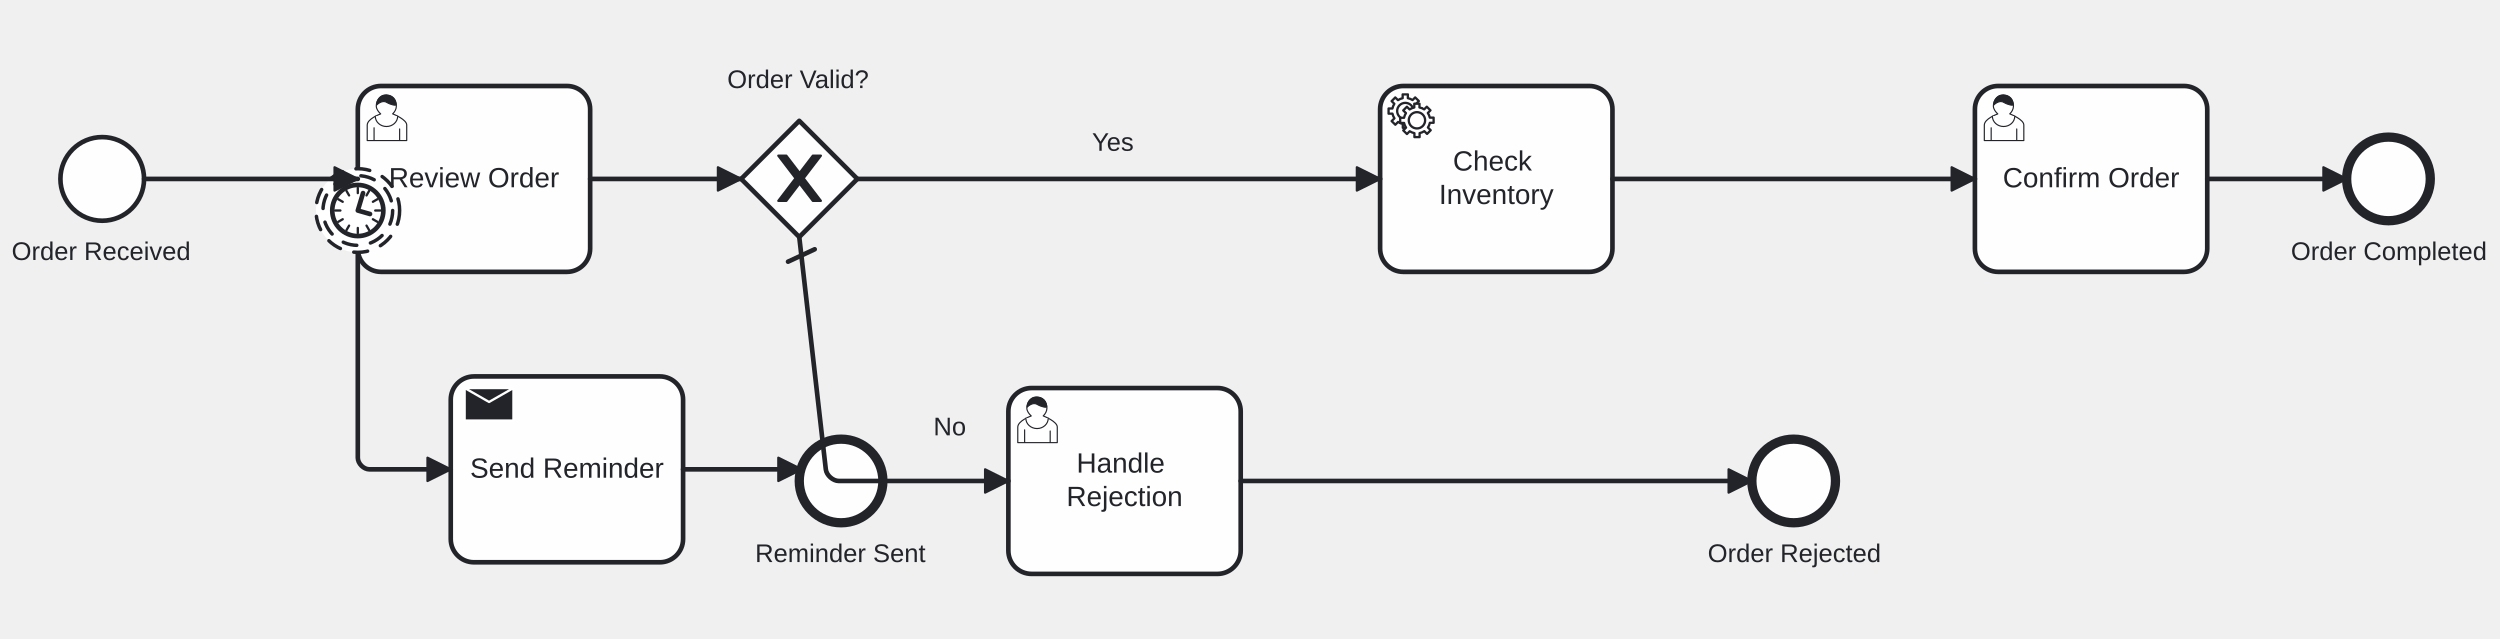
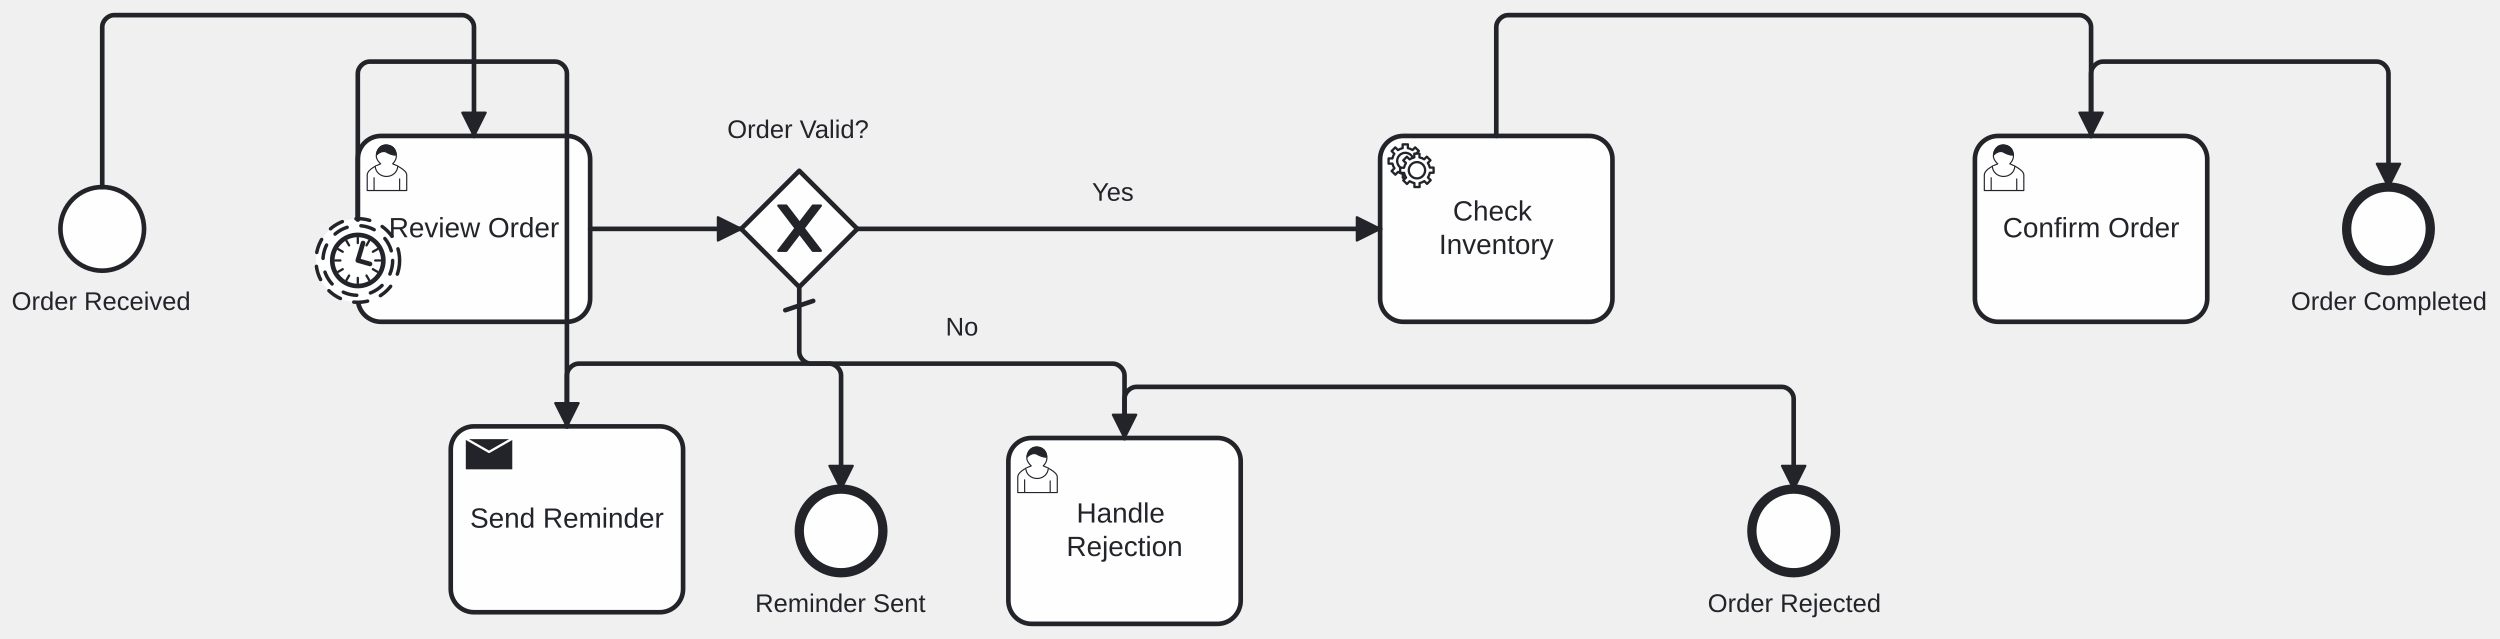
- <svg xmlns="http://www.w3.org/2000/svg" width="1252" height="320" viewBox="176 91 1076 229" version="1.1">
+ <svg xmlns="http://www.w3.org/2000/svg" width="1252" height="320" viewBox="176 48 1076 272" version="1.1">
  <g class="djs-group">
    <g class="djs-element djs-shape" data-element-id="StartEvent_OrderReceived" style="display: block;" transform="translate(202, 127)">
      <g class="djs-visual">
        <circle cx="18" cy="18" r="18" style="stroke-linecap: round; stroke-linejoin: round; stroke: hsl(225, 10%, 15%); stroke-width: 2px; fill: white; fill-opacity: 0.95;" />
      </g>
      <rect style="fill: none; stroke-opacity: 0; stroke: white; stroke-width: 15px;" class="djs-hit djs-hit-all" x="0" y="0" width="36" height="36" />
      <circle cx="18" cy="18" r="23" style="fill: none;" class="djs-outline" />
    </g>
  </g>
  <g class="djs-group">
    <g class="djs-element djs-shape" data-element-id="UserTask_ReviewOrder" style="display: block;" transform="translate(330, 105)">
      <g class="djs-visual">
        <rect x="0" y="0" width="100" height="80" rx="10" ry="10" style="stroke-linecap: round; stroke-linejoin: round; stroke: hsl(225, 10%, 15%); stroke-width: 2px; fill: white; fill-opacity: 0.95;" />
        <text style="font-family: Arial, sans-serif; font-size: 12px; font-weight: normal; fill: hsl(225, 10%, 15%);" lineHeight="1.2" class="djs-label">
          <tspan x="13.328" y="43.6">Review Order</tspan>
        </text>
        <path style="fill: white; stroke-linecap: round; stroke-linejoin: round; stroke: hsl(225, 10%, 15%); stroke-width: 0.5px;" d="m 15,12 c 0.909,-0.845 1.594,-2.049 1.594,-3.385 0,-2.554 -1.805,-4.622 -4.357,-4.622 -2.552,0 -4.288,2.068 -4.288,4.622 0,1.348 0.974,2.562 1.896,3.405 -0.529,0.187 -5.669,2.097 -5.794,4.756 v 6.718 h 17 v -6.718 c 0,-2.298 -5.528,-4.595 -6.051,-4.776 zm -8,6 l 0,5.5 m 11,0 l 0,-5" />
        <path style="fill: white; stroke-linecap: round; stroke-linejoin: round; stroke: hsl(225, 10%, 15%); stroke-width: 0.5px;" d="m 15,12 m 2.162,1.009 c 0,2.447 -2.158,4.431 -4.821,4.431 -2.665,0 -4.822,-1.981 -4.822,-4.431 " />
        <path style="fill: hsl(225, 10%, 15%); stroke-linecap: round; stroke-linejoin: round; stroke: hsl(225, 10%, 15%); stroke-width: 0.5px;" d="m 15,12 m -6.9,-3.80 c 0,0 2.251,-2.358 4.274,-1.177 2.024,1.181 4.221,1.537 4.124,0.965 -0.098,-0.57 -0.117,-3.791 -4.191,-4.136 -3.575,0.001 -4.208,3.367 -4.207,4.348 z" />
      </g>
      <rect style="fill: none; stroke-opacity: 0; stroke: white; stroke-width: 15px;" class="djs-hit djs-hit-all" x="0" y="0" width="100" height="80" />
      <rect x="-5" y="-5" rx="14" width="110" height="90" style="fill: none;" class="djs-outline" />
    </g>
  </g>
  <g class="djs-group">
    <g class="djs-element djs-shape" data-element-id="ServiceTask_CheckInventory" style="display: block;" transform="translate(770, 105)">
      <g class="djs-visual">
        <rect x="0" y="0" width="100" height="80" rx="10" ry="10" style="stroke-linecap: round; stroke-linejoin: round; stroke: hsl(225, 10%, 15%); stroke-width: 2px; fill: white; fill-opacity: 0.95;" />
        <text style="font-family: Arial, sans-serif; font-size: 12px; font-weight: normal; fill: hsl(225, 10%, 15%);" lineHeight="1.2" class="djs-label">
          <tspan x="31.328" y="36.4">Check </tspan>
          <tspan x="25.322" y="50.8">Inventory</tspan>
        </text>
        <circle cx="5" cy="5" r="5" style="stroke-linecap: round; stroke-linejoin: round; stroke: none; stroke-width: 2px; fill: white;" transform="translate(6, 6)" />
        <path style="fill: white; stroke-linecap: round; stroke-linejoin: round; stroke: hsl(225, 10%, 15%); stroke-width: 1px;" d="m 12,18 v -1.713 c 0.352,-0.07 0.704,-0.178 1.048,-0.321 0.344,-0.145 0.666,-0.321 0.966,-0.521 l 1.194,1.18 1.567,-1.577 -1.195,-1.18 c 0.403,-0.614 0.683,-1.299 0.825,-2.018 l 1.622,-0.01 v -2.22 l -1.637,0.01 c -0.073,-0.352 -0.178,-0.7 -0.324,-1.044 -0.145,-0.344 -0.321,-0.664 -0.523,-0.962 l 1.131,-1.136 -1.583,-1.563 -1.13,1.136 c -0.614,-0.401 -1.303,-0.681 -2.023,-0.822 l 0.009,-1.619 h -2.241 l 0.004,1.631 c -0.354,0.074 -0.705,0.18 -1.05,0.324 -0.344,0.144 -0.665,0.321 -0.964,0.52 l -1.17,-1.158 -1.567,1.579 1.168,1.157 c -0.403,0.613 -0.683,1.298 -0.825,2.017 l -1.659,0.003 v 2.222 l 1.672,-0.006 c 0.073,0.351 0.18,0.702 0.324,1.045 0.145,0.344 0.321,0.664 0.523,0.961 l -1.199,1.197 1.584,1.56 1.196,-1.193 c 0.614,0.403 1.303,0.682 2.023,0.823 l 7.19e-4,1.699 h 2.227 z m 0.221,-3.996 c -1.789,0.75 -3.858,-0.093 -4.61,-1.874 -0.752,-1.783 0.091,-3.846 1.88,-4.596 1.788,-0.749 3.857,0.093 4.609,1.874 0.752,1.782 -0.091,3.846 -1.88,4.596 z" />
        <circle cx="5" cy="5" r="5" style="stroke-linecap: round; stroke-linejoin: round; stroke: none; stroke-width: 2px; fill: white;" transform="translate(11, 10)" />
        <path style="fill: white; stroke-linecap: round; stroke-linejoin: round; stroke: hsl(225, 10%, 15%); stroke-width: 1px;" d="m 17,22 v -1.713 c 0.352,-0.07 0.704,-0.178 1.048,-0.321 0.344,-0.145 0.666,-0.321 0.966,-0.521 l 1.194,1.18 1.567,-1.577 -1.195,-1.18 c 0.403,-0.614 0.683,-1.299 0.825,-2.018 l 1.622,-0.01 v -2.22 l -1.637,0.01 c -0.073,-0.352 -0.178,-0.7 -0.324,-1.044 -0.145,-0.344 -0.321,-0.664 -0.523,-0.962 l 1.131,-1.136 -1.583,-1.563 -1.13,1.136 c -0.614,-0.401 -1.303,-0.681 -2.023,-0.822 l 0.009,-1.619 h -2.241 l 0.004,1.631 c -0.354,0.074 -0.705,0.18 -1.05,0.324 -0.344,0.144 -0.665,0.321 -0.964,0.52 l -1.17,-1.158 -1.567,1.579 1.168,1.157 c -0.403,0.613 -0.683,1.298 -0.825,2.017 l -1.659,0.003 v 2.222 l 1.672,-0.006 c 0.073,0.351 0.18,0.702 0.324,1.045 0.145,0.344 0.321,0.664 0.523,0.961 l -1.199,1.197 1.584,1.56 1.196,-1.193 c 0.614,0.403 1.303,0.682 2.023,0.823 l 7.19e-4,1.699 h 2.227 z m 0.221,-3.996 c -1.789,0.75 -3.858,-0.093 -4.61,-1.874 -0.752,-1.783 0.091,-3.846 1.88,-4.596 1.788,-0.749 3.857,0.093 4.609,1.874 0.752,1.782 -0.091,3.846 -1.88,4.596 z" />
      </g>
      <rect style="fill: none; stroke-opacity: 0; stroke: white; stroke-width: 15px;" class="djs-hit djs-hit-all" x="0" y="0" width="100" height="80" />
      <rect x="-5" y="-5" rx="14" width="110" height="90" style="fill: none;" class="djs-outline" />
    </g>
  </g>
  <g class="djs-group">
    <g class="djs-element djs-shape" data-element-id="UserTask_ConfirmOrder" style="display: block;" transform="translate(1026, 105)">
      <g class="djs-visual">
        <rect x="0" y="0" width="100" height="80" rx="10" ry="10" style="stroke-linecap: round; stroke-linejoin: round; stroke: hsl(225, 10%, 15%); stroke-width: 2px; fill: white; fill-opacity: 0.95;" />
        <text style="font-family: Arial, sans-serif; font-size: 12px; font-weight: normal; fill: hsl(225, 10%, 15%);" lineHeight="1.2" class="djs-label">
          <tspan x="11.996" y="43.6">Confirm Order</tspan>
        </text>
        <path style="fill: white; stroke-linecap: round; stroke-linejoin: round; stroke: hsl(225, 10%, 15%); stroke-width: 0.5px;" d="m 15,12 c 0.909,-0.845 1.594,-2.049 1.594,-3.385 0,-2.554 -1.805,-4.622 -4.357,-4.622 -2.552,0 -4.288,2.068 -4.288,4.622 0,1.348 0.974,2.562 1.896,3.405 -0.529,0.187 -5.669,2.097 -5.794,4.756 v 6.718 h 17 v -6.718 c 0,-2.298 -5.528,-4.595 -6.051,-4.776 zm -8,6 l 0,5.5 m 11,0 l 0,-5" />
        <path style="fill: white; stroke-linecap: round; stroke-linejoin: round; stroke: hsl(225, 10%, 15%); stroke-width: 0.5px;" d="m 15,12 m 2.162,1.009 c 0,2.447 -2.158,4.431 -4.821,4.431 -2.665,0 -4.822,-1.981 -4.822,-4.431 " />
        <path style="fill: hsl(225, 10%, 15%); stroke-linecap: round; stroke-linejoin: round; stroke: hsl(225, 10%, 15%); stroke-width: 0.5px;" d="m 15,12 m -6.9,-3.80 c 0,0 2.251,-2.358 4.274,-1.177 2.024,1.181 4.221,1.537 4.124,0.965 -0.098,-0.57 -0.117,-3.791 -4.191,-4.136 -3.575,0.001 -4.208,3.367 -4.207,4.348 z" />
      </g>
      <rect style="fill: none; stroke-opacity: 0; stroke: white; stroke-width: 15px;" class="djs-hit djs-hit-all" x="0" y="0" width="100" height="80" />
      <rect x="-5" y="-5" rx="14" width="110" height="90" style="fill: none;" class="djs-outline" />
    </g>
  </g>
  <g class="djs-group">
    <g class="djs-element djs-shape" data-element-id="EndEvent_OrderCompleted" style="display: block;" transform="translate(1186, 127)">
      <g class="djs-visual">
        <circle cx="18" cy="18" r="18" style="stroke-linecap: round; stroke-linejoin: round; stroke: hsl(225, 10%, 15%); stroke-width: 4px; fill: white; fill-opacity: 0.95;" />
      </g>
      <rect style="fill: none; stroke-opacity: 0; stroke: white; stroke-width: 15px;" class="djs-hit djs-hit-all" x="0" y="0" width="36" height="36" />
      <circle cx="18" cy="18" r="24" style="fill: none;" class="djs-outline" />
    </g>
  </g>
  <g class="djs-group">
    <g class="djs-element djs-shape" data-element-id="Gateway_OrderValid" style="display: block;" transform="translate(495, 120)">
      <g class="djs-visual">
        <polygon style="stroke-linecap: round; stroke-linejoin: round; stroke: hsl(225, 10%, 15%); stroke-width: 2px; fill: white; fill-opacity: 0.95;" points="25,0 50,25 25,50 0,25" />
        <path style="fill: hsl(225, 10%, 15%); stroke-linecap: round; stroke-linejoin: round; stroke: hsl(225, 10%, 15%); stroke-width: 1px;" d="m 16,15 7.429,9.714 -7.429,9.714 3.429,0 5.714,-7.464 5.714,7.464 3.429,0 -7.429,-9.714 7.429,-9.714 -3.429,0 -5.714,7.464 -5.714,-7.464 -3.429,0 z" />
      </g>
      <rect style="fill: none; stroke-opacity: 0; stroke: white; stroke-width: 15px;" class="djs-hit djs-hit-all" x="0" y="0" width="50" height="50" />
      <rect style="transform-box: fill-box; transform: rotate(45deg); transform-origin: center; fill: none;" x="2" y="2" rx="4" width="46" height="46" class="djs-outline" />
    </g>
  </g>
  <g class="djs-group">
    <g class="djs-element djs-shape" data-element-id="UserTask_HandleRejection" style="display: block;" transform="translate(610, 235)">
      <g class="djs-visual">
        <rect x="0" y="0" width="100" height="80" rx="10" ry="10" style="stroke-linecap: round; stroke-linejoin: round; stroke: hsl(225, 10%, 15%); stroke-width: 2px; fill: white; fill-opacity: 0.95;" />
        <text style="font-family: Arial, sans-serif; font-size: 12px; font-weight: normal; fill: hsl(225, 10%, 15%);" lineHeight="1.2" class="djs-label">
          <tspan x="29.324" y="36.4">Handle </tspan>
          <tspan x="24.992" y="50.8">Rejection</tspan>
        </text>
        <path style="fill: white; stroke-linecap: round; stroke-linejoin: round; stroke: hsl(225, 10%, 15%); stroke-width: 0.5px;" d="m 15,12 c 0.909,-0.845 1.594,-2.049 1.594,-3.385 0,-2.554 -1.805,-4.622 -4.357,-4.622 -2.552,0 -4.288,2.068 -4.288,4.622 0,1.348 0.974,2.562 1.896,3.405 -0.529,0.187 -5.669,2.097 -5.794,4.756 v 6.718 h 17 v -6.718 c 0,-2.298 -5.528,-4.595 -6.051,-4.776 zm -8,6 l 0,5.5 m 11,0 l 0,-5" />
        <path style="fill: white; stroke-linecap: round; stroke-linejoin: round; stroke: hsl(225, 10%, 15%); stroke-width: 0.5px;" d="m 15,12 m 2.162,1.009 c 0,2.447 -2.158,4.431 -4.821,4.431 -2.665,0 -4.822,-1.981 -4.822,-4.431 " />
        <path style="fill: hsl(225, 10%, 15%); stroke-linecap: round; stroke-linejoin: round; stroke: hsl(225, 10%, 15%); stroke-width: 0.5px;" d="m 15,12 m -6.9,-3.80 c 0,0 2.251,-2.358 4.274,-1.177 2.024,1.181 4.221,1.537 4.124,0.965 -0.098,-0.57 -0.117,-3.791 -4.191,-4.136 -3.575,0.001 -4.208,3.367 -4.207,4.348 z" />
      </g>
      <rect style="fill: none; stroke-opacity: 0; stroke: white; stroke-width: 15px;" class="djs-hit djs-hit-all" x="0" y="0" width="100" height="80" />
      <rect x="-5" y="-5" rx="14" width="110" height="90" style="fill: none;" class="djs-outline" />
    </g>
  </g>
  <g class="djs-group">
    <g class="djs-element djs-shape" data-element-id="EndEvent_OrderRejected" style="display: block;" transform="translate(930, 257)">
      <g class="djs-visual">
        <circle cx="18" cy="18" r="18" style="stroke-linecap: round; stroke-linejoin: round; stroke: hsl(225, 10%, 15%); stroke-width: 4px; fill: white; fill-opacity: 0.95;" />
      </g>
      <rect style="fill: none; stroke-opacity: 0; stroke: white; stroke-width: 15px;" class="djs-hit djs-hit-all" x="0" y="0" width="36" height="36" />
      <circle cx="18" cy="18" r="24" style="fill: none;" class="djs-outline" />
    </g>
  </g>
  <g class="djs-group">
    <g class="djs-element djs-shape" data-element-id="SendTask_SendReminder" style="display: block;" transform="translate(370, 230)">
      <g class="djs-visual">
        <rect x="0" y="0" width="100" height="80" rx="10" ry="10" style="stroke-linecap: round; stroke-linejoin: round; stroke: hsl(225, 10%, 15%); stroke-width: 2px; fill: white; fill-opacity: 0.95;" />
        <text style="font-family: Arial, sans-serif; font-size: 12px; font-weight: normal; fill: hsl(225, 10%, 15%);" lineHeight="1.2" class="djs-label">
          <tspan x="8.318" y="43.6">Send Reminder</tspan>
        </text>
        <path style="fill: hsl(225, 10%, 15%); stroke-linecap: round; stroke-linejoin: round; stroke: white; stroke-width: 1px;" d="m 5.985,4.998 l 0,14 l 21,0 l 0,-14 z l 10.5,6 l 10.5,-6" />
      </g>
      <rect style="fill: none; stroke-opacity: 0; stroke: white; stroke-width: 15px;" class="djs-hit djs-hit-all" x="0" y="0" width="100" height="80" />
      <rect x="-5" y="-5" rx="14" width="110" height="90" style="fill: none;" class="djs-outline" />
    </g>
  </g>
  <g class="djs-group">
    <g class="djs-element djs-shape selected" data-element-id="EndEvent_ReminderSent" style="display: block;" transform="translate(520, 257)">
      <g class="djs-visual">
        <circle cx="18" cy="18" r="18" style="stroke-linecap: round; stroke-linejoin: round; stroke: hsl(225, 10%, 15%); stroke-width: 4px; fill: white; fill-opacity: 0.95;" />
      </g>
      <rect style="fill: none; stroke-opacity: 0; stroke: white; stroke-width: 15px;" class="djs-hit djs-hit-all" x="0" y="0" width="36" height="36" />
      <circle cx="18" cy="18" r="24" style="fill: none;" class="djs-outline" />
    </g>
  </g>
  <g class="djs-group">
-     <g class="djs-element djs-shape" data-element-id="Event_wziuoun" style="display: block;" transform="translate(312, 140.6)">
+     <g class="djs-element djs-shape" data-element-id="Event_ch3nqkk" style="display: block;" transform="translate(312, 140.6)">
      <g class="djs-visual">
        <circle cx="18" cy="18" r="18" style="stroke-linecap: round; stroke-linejoin: round; stroke: hsl(225, 10%, 15%); stroke-width: 1.5px; fill: white; fill-opacity: 1; stroke-dasharray: 6;" />
        <circle cx="18" cy="18" r="15" style="stroke-linecap: round; stroke-linejoin: round; stroke: hsl(225, 10%, 15%); stroke-width: 1.5px; fill: none; fill-opacity: 1; stroke-dasharray: 6;" />
        <circle cx="18" cy="18" r="11" style="stroke-linecap: round; stroke-linejoin: round; stroke: hsl(225, 10%, 15%); stroke-width: 2px; fill: white;" />
        <path style="fill: none; stroke-linecap: round; stroke-linejoin: round; stroke: hsl(225, 10%, 15%); stroke-width: 2px;" d="M 18,18 l 2.25,-7.5 m -2.25,7.5 l 5.25,1.5 " />
        <path style="fill: none; stroke-linecap: round; stroke-linejoin: round; stroke: hsl(225, 10%, 15%); stroke-width: 1px;" transform="rotate(0,18,18)" d="M 18,18 m 0,7.5 l -0,2.25 " />
        <path style="fill: none; stroke-linecap: round; stroke-linejoin: round; stroke: hsl(225, 10%, 15%); stroke-width: 1px;" transform="rotate(30,18,18)" d="M 18,18 m 0,7.5 l -0,2.25 " />
        <path style="fill: none; stroke-linecap: round; stroke-linejoin: round; stroke: hsl(225, 10%, 15%); stroke-width: 1px;" transform="rotate(60,18,18)" d="M 18,18 m 0,7.5 l -0,2.25 " />
        <path style="fill: none; stroke-linecap: round; stroke-linejoin: round; stroke: hsl(225, 10%, 15%); stroke-width: 1px;" transform="rotate(90,18,18)" d="M 18,18 m 0,7.5 l -0,2.25 " />
        <path style="fill: none; stroke-linecap: round; stroke-linejoin: round; stroke: hsl(225, 10%, 15%); stroke-width: 1px;" transform="rotate(120,18,18)" d="M 18,18 m 0,7.5 l -0,2.25 " />
        <path style="fill: none; stroke-linecap: round; stroke-linejoin: round; stroke: hsl(225, 10%, 15%); stroke-width: 1px;" transform="rotate(150,18,18)" d="M 18,18 m 0,7.5 l -0,2.25 " />
        <path style="fill: none; stroke-linecap: round; stroke-linejoin: round; stroke: hsl(225, 10%, 15%); stroke-width: 1px;" transform="rotate(180,18,18)" d="M 18,18 m 0,7.5 l -0,2.25 " />
        <path style="fill: none; stroke-linecap: round; stroke-linejoin: round; stroke: hsl(225, 10%, 15%); stroke-width: 1px;" transform="rotate(210,18,18)" d="M 18,18 m 0,7.5 l -0,2.25 " />
        <path style="fill: none; stroke-linecap: round; stroke-linejoin: round; stroke: hsl(225, 10%, 15%); stroke-width: 1px;" transform="rotate(240,18,18)" d="M 18,18 m 0,7.5 l -0,2.25 " />
        <path style="fill: none; stroke-linecap: round; stroke-linejoin: round; stroke: hsl(225, 10%, 15%); stroke-width: 1px;" transform="rotate(270,18,18)" d="M 18,18 m 0,7.5 l -0,2.25 " />
        <path style="fill: none; stroke-linecap: round; stroke-linejoin: round; stroke: hsl(225, 10%, 15%); stroke-width: 1px;" transform="rotate(300,18,18)" d="M 18,18 m 0,7.5 l -0,2.25 " />
        <path style="fill: none; stroke-linecap: round; stroke-linejoin: round; stroke: hsl(225, 10%, 15%); stroke-width: 1px;" transform="rotate(330,18,18)" d="M 18,18 m 0,7.5 l -0,2.25 " />
      </g>
      <rect style="fill: none; stroke-opacity: 0; stroke: white; stroke-width: 15px;" class="djs-hit djs-hit-all" x="0" y="0" width="36" height="36" />
      <circle cx="18" cy="18" r="23" style="fill: none;" class="djs-outline" />
    </g>
  </g>
  <g class="djs-group">
    <g class="djs-element djs-shape" data-element-id="StartEvent_OrderReceived_label" style="display: block;" transform="translate(181, 170)">
      <g class="djs-visual">
        <text style="font-family: Arial, sans-serif; font-size: 11px; font-weight: normal; fill: hsl(225, 10%, 15%);" lineHeight="1.2" class="djs-label">
          <tspan x="0" y="9.9">Order Received</tspan>
        </text>
      </g>
      <rect style="fill: none; stroke-opacity: 0; stroke: white; stroke-width: 15px;" class="djs-hit djs-hit-all" x="0" y="0" width="78" height="14" />
      <rect x="-5" y="-5" rx="4" width="88" height="24" style="fill: none;" class="djs-outline" />
    </g>
  </g>
  <g class="djs-group">
    <g class="djs-element djs-shape" data-element-id="EndEvent_OrderCompleted_label" style="display: block;" transform="translate(1162, 170)">
      <g class="djs-visual">
        <text style="font-family: Arial, sans-serif; font-size: 11px; font-weight: normal; fill: hsl(225, 10%, 15%);" lineHeight="1.2" class="djs-label">
          <tspan x="0" y="9.9">Order Completed</tspan>
        </text>
      </g>
      <rect style="fill: none; stroke-opacity: 0; stroke: white; stroke-width: 15px;" class="djs-hit djs-hit-all" x="0" y="0" width="85" height="14" />
      <rect x="-5" y="-5" rx="4" width="95" height="24" style="fill: none;" class="djs-outline" />
    </g>
  </g>
  <g class="djs-group">
    <g class="djs-element djs-shape" data-element-id="Gateway_OrderValid_label" style="display: block;" transform="translate(489, 96)">
      <g class="djs-visual">
        <text style="font-family: Arial, sans-serif; font-size: 11px; font-weight: normal; fill: hsl(225, 10%, 15%);" lineHeight="1.2" class="djs-label">
          <tspan x="0" y="9.9">Order Valid?</tspan>
        </text>
      </g>
      <rect style="fill: none; stroke-opacity: 0; stroke: white; stroke-width: 15px;" class="djs-hit djs-hit-all" x="0" y="0" width="62" height="14" />
      <rect x="-5" y="-5" rx="4" width="72" height="24" style="fill: none;" class="djs-outline" />
    </g>
  </g>
  <g class="djs-group">
    <g class="djs-element djs-shape" data-element-id="EndEvent_OrderRejected_label" style="display: block;" transform="translate(911, 300)">
      <g class="djs-visual">
        <text style="font-family: Arial, sans-serif; font-size: 11px; font-weight: normal; fill: hsl(225, 10%, 15%);" lineHeight="1.2" class="djs-label">
          <tspan x="0" y="9.9">Order Rejected</tspan>
        </text>
      </g>
      <rect style="fill: none; stroke-opacity: 0; stroke: white; stroke-width: 15px;" class="djs-hit djs-hit-all" x="0" y="0" width="75" height="14" />
      <rect x="-5" y="-5" rx="4" width="85" height="24" style="fill: none;" class="djs-outline" />
    </g>
  </g>
  <g class="djs-group">
    <g class="djs-element djs-shape" data-element-id="EndEvent_ReminderSent_label" style="display: block;" transform="translate(501, 300)">
      <g class="djs-visual">
        <text style="font-family: Arial, sans-serif; font-size: 11px; font-weight: normal; fill: hsl(225, 10%, 15%);" lineHeight="1.2" class="djs-label">
          <tspan x="0" y="9.9">Reminder Sent</tspan>
        </text>
      </g>
      <rect style="fill: none; stroke-opacity: 0; stroke: white; stroke-width: 15px;" class="djs-hit djs-hit-all" x="0" y="0" width="74" height="14" />
      <rect x="-5" y="-5" rx="4" width="84" height="24" style="fill: none;" class="djs-outline" />
    </g>
  </g>
  <g class="djs-group">
-     <g class="djs-element djs-connection" data-element-id="Flow_0rhbzyi" style="display: block;">
-       <g class="djs-visual">
-         <defs>
-           <marker id="marker-f53dl2jx1qy64nq1fie4girz5" viewBox="0 0 20 20" refX="11" refY="10" markerWidth="10" markerHeight="10" orient="auto">
-             <path d="M 1 5 L 11 10 L 1 15 Z" style="stroke-linecap: round; stroke-linejoin: round; stroke: hsl(225, 10%, 15%); stroke-width: 1px; fill: hsl(225, 10%, 15%);" />
-           </marker>
-         </defs>
-         <path style="fill: none; stroke-linecap: round; stroke-linejoin: round; stroke: hsl(225, 10%, 15%); stroke-width: 2px; marker-end: url(#marker-f53dl2jx1qy64nq1fie4girz5);" data-corner-radius="5" d="M238,145L330,145" />
-       </g>
-       <path d="M238,145L330,145" style="fill: none; stroke-opacity: 0; stroke: white; stroke-width: 15px;" class="djs-hit djs-hit-stroke" />
-       <rect x="233" y="140" rx="4" width="102" height="10" style="fill: none;" class="djs-outline" />
+     <g class="djs-element djs-connection" data-element-id="Flow_0pd7ow5" style="display: block;">
+       <g class="djs-visual">
+         <defs>
+           <marker id="marker-14x9d6l7qk1cm10eb0775hktm" viewBox="0 0 20 20" refX="11" refY="10" markerWidth="10" markerHeight="10" orient="auto">
+             <path d="M 1 5 L 11 10 L 1 15 Z" style="stroke-linecap: round; stroke-linejoin: round; stroke: hsl(225, 10%, 15%); stroke-width: 1px; fill: hsl(225, 10%, 15%);" />
+           </marker>
+         </defs>
+         <path style="fill: none; stroke-linecap: round; stroke-linejoin: round; stroke: hsl(225, 10%, 15%); stroke-width: 2px; marker-end: url(#marker-14x9d6l7qk1cm10eb0775hktm);" data-corner-radius="5" d="M220,127L220,58C220,55.5,222.5,53,225,53L375,53C377.5,53,380,55.5,380,58L380,105" />
+       </g>
+       <path d="M220,127L220,53L380,53L380,105" style="fill: none; stroke-opacity: 0; stroke: white; stroke-width: 15px;" class="djs-hit djs-hit-stroke" />
+       <rect x="215" y="48" rx="4" width="170" height="84" style="fill: none;" class="djs-outline" />
    </g>
  </g>
  <g class="djs-group">
    <g class="djs-element djs-connection" data-element-id="Flow_ReviewOrder_to_OrderValid" style="display: block;">
      <g class="djs-visual">
        <defs>
-           <marker id="marker-7657b3qse7ct857282b2xzgq4" viewBox="0 0 20 20" refX="11" refY="10" markerWidth="10" markerHeight="10" orient="auto">
-             <path d="M 1 5 L 11 10 L 1 15 Z" style="stroke-linecap: round; stroke-linejoin: round; stroke: hsl(225, 10%, 15%); stroke-width: 1px; fill: hsl(225, 10%, 15%);" />
-           </marker>
-         </defs>
-         <path style="fill: none; stroke-linecap: round; stroke-linejoin: round; stroke: hsl(225, 10%, 15%); stroke-width: 2px; marker-end: url(#marker-7657b3qse7ct857282b2xzgq4);" data-corner-radius="5" d="M430,145L495,145" />
+           <marker id="marker-09608wzlevm84k0hit6nbl7fv" viewBox="0 0 20 20" refX="11" refY="10" markerWidth="10" markerHeight="10" orient="auto">
+             <path d="M 1 5 L 11 10 L 1 15 Z" style="stroke-linecap: round; stroke-linejoin: round; stroke: hsl(225, 10%, 15%); stroke-width: 1px; fill: hsl(225, 10%, 15%);" />
+           </marker>
+         </defs>
+         <path style="fill: none; stroke-linecap: round; stroke-linejoin: round; stroke: hsl(225, 10%, 15%); stroke-width: 2px; marker-end: url(#marker-09608wzlevm84k0hit6nbl7fv);" data-corner-radius="5" d="M430,145L495,145" />
      </g>
      <path d="M430,145L495,145" style="fill: none; stroke-opacity: 0; stroke: white; stroke-width: 15px;" class="djs-hit djs-hit-stroke" />
      <rect x="425" y="140" rx="4" width="75" height="10" style="fill: none;" class="djs-outline" />
    </g>
  </g>
  <g class="djs-group">
    <g class="djs-element djs-connection" data-element-id="Flow_OrderValid_to_CheckInventory" style="display: block;">
      <g class="djs-visual">
        <defs>
-           <marker id="marker-0b9rj44anl953wiagiitp7q3x" viewBox="0 0 20 20" refX="11" refY="10" markerWidth="10" markerHeight="10" orient="auto">
-             <path d="M 1 5 L 11 10 L 1 15 Z" style="stroke-linecap: round; stroke-linejoin: round; stroke: hsl(225, 10%, 15%); stroke-width: 1px; fill: hsl(225, 10%, 15%);" />
-           </marker>
-         </defs>
-         <path style="fill: none; stroke-linecap: round; stroke-linejoin: round; stroke: hsl(225, 10%, 15%); stroke-width: 2px; marker-end: url(#marker-0b9rj44anl953wiagiitp7q3x);" data-corner-radius="5" d="M545,145L770,145" />
+           <marker id="marker-bfp58525f8k9jhcuem4miyykm" viewBox="0 0 20 20" refX="11" refY="10" markerWidth="10" markerHeight="10" orient="auto">
+             <path d="M 1 5 L 11 10 L 1 15 Z" style="stroke-linecap: round; stroke-linejoin: round; stroke: hsl(225, 10%, 15%); stroke-width: 1px; fill: hsl(225, 10%, 15%);" />
+           </marker>
+         </defs>
+         <path style="fill: none; stroke-linecap: round; stroke-linejoin: round; stroke: hsl(225, 10%, 15%); stroke-width: 2px; marker-end: url(#marker-bfp58525f8k9jhcuem4miyykm);" data-corner-radius="5" d="M545,145L770,145" />
      </g>
      <path d="M545,145L770,145" style="fill: none; stroke-opacity: 0; stroke: white; stroke-width: 15px;" class="djs-hit djs-hit-stroke" />
      <rect x="540" y="140" rx="4" width="235" height="10" style="fill: none;" class="djs-outline" />
    </g>
  </g>
  <g class="djs-group">
-     <g class="djs-element djs-connection" data-element-id="Flow_0xrrqqq" style="display: block;">
-       <g class="djs-visual">
-         <defs>
-           <marker id="marker-ekfys1nf37sfse6a5ahzxxivy" viewBox="0 0 20 20" refX="11" refY="10" markerWidth="10" markerHeight="10" orient="auto">
-             <path d="M 1 5 L 11 10 L 1 15 Z" style="stroke-linecap: round; stroke-linejoin: round; stroke: hsl(225, 10%, 15%); stroke-width: 1px; fill: hsl(225, 10%, 15%);" />
-           </marker>
-         </defs>
-         <path style="fill: none; stroke-linecap: round; stroke-linejoin: round; stroke: hsl(225, 10%, 15%); stroke-width: 2px; marker-end: url(#marker-ekfys1nf37sfse6a5ahzxxivy);" data-corner-radius="5" d="M870,145L1026,145" />
-       </g>
-       <path d="M870,145L1026,145" style="fill: none; stroke-opacity: 0; stroke: white; stroke-width: 15px;" class="djs-hit djs-hit-stroke" />
-       <rect x="865" y="140" rx="4" width="166" height="10" style="fill: none;" class="djs-outline" />
-     </g>
-   </g>
-   <g class="djs-group">
-     <g class="djs-element djs-connection" data-element-id="Flow_1l7pkgf" style="display: block;">
-       <g class="djs-visual">
-         <defs>
-           <marker id="marker-cn8vm76cwmgg3xpvz4oscjbla" viewBox="0 0 20 20" refX="11" refY="10" markerWidth="10" markerHeight="10" orient="auto">
-             <path d="M 1 5 L 11 10 L 1 15 Z" style="stroke-linecap: round; stroke-linejoin: round; stroke: hsl(225, 10%, 15%); stroke-width: 1px; fill: hsl(225, 10%, 15%);" />
-           </marker>
-         </defs>
-         <path style="fill: none; stroke-linecap: round; stroke-linejoin: round; stroke: hsl(225, 10%, 15%); stroke-width: 2px; marker-end: url(#marker-cn8vm76cwmgg3xpvz4oscjbla);" data-corner-radius="5" d="M1126,145L1186,145" />
-       </g>
-       <path d="M1126,145L1186,145" style="fill: none; stroke-opacity: 0; stroke: white; stroke-width: 15px;" class="djs-hit djs-hit-stroke" />
-       <rect x="1121" y="140" rx="4" width="70" height="10" style="fill: none;" class="djs-outline" />
+     <g class="djs-element djs-connection" data-element-id="Flow_09muuyc" style="display: block;">
+       <g class="djs-visual">
+         <defs>
+           <marker id="marker-enqesrb0010p03lgi9m4rktug" viewBox="0 0 20 20" refX="11" refY="10" markerWidth="10" markerHeight="10" orient="auto">
+             <path d="M 1 5 L 11 10 L 1 15 Z" style="stroke-linecap: round; stroke-linejoin: round; stroke: hsl(225, 10%, 15%); stroke-width: 1px; fill: hsl(225, 10%, 15%);" />
+           </marker>
+         </defs>
+         <path style="fill: none; stroke-linecap: round; stroke-linejoin: round; stroke: hsl(225, 10%, 15%); stroke-width: 2px; marker-end: url(#marker-enqesrb0010p03lgi9m4rktug);" data-corner-radius="5" d="M820,105L820,58C820,55.5,822.5,53,825,53L1071,53C1073.5,53,1076,55.5,1076,58L1076,105" />
+       </g>
+       <path d="M820,105L820,53L1076,53L1076,105" style="fill: none; stroke-opacity: 0; stroke: white; stroke-width: 15px;" class="djs-hit djs-hit-stroke" />
+       <rect x="815" y="48" rx="4" width="266" height="62" style="fill: none;" class="djs-outline" />
+     </g>
+   </g>
+   <g class="djs-group">
+     <g class="djs-element djs-connection" data-element-id="Flow_0cg55ap" style="display: block;">
+       <g class="djs-visual">
+         <defs>
+           <marker id="marker-1a3d0gz4ztie6dnnvdtrgbp5l" viewBox="0 0 20 20" refX="11" refY="10" markerWidth="10" markerHeight="10" orient="auto">
+             <path d="M 1 5 L 11 10 L 1 15 Z" style="stroke-linecap: round; stroke-linejoin: round; stroke: hsl(225, 10%, 15%); stroke-width: 1px; fill: hsl(225, 10%, 15%);" />
+           </marker>
+         </defs>
+         <path style="fill: none; stroke-linecap: round; stroke-linejoin: round; stroke: hsl(225, 10%, 15%); stroke-width: 2px; marker-end: url(#marker-1a3d0gz4ztie6dnnvdtrgbp5l);" data-corner-radius="5" d="M1076,105L1076,78C1076,75.5,1078.5,73,1081,73L1199,73C1201.5,73,1204,75.5,1204,78L1204,127" />
+       </g>
+       <path d="M1076,105L1076,73L1204,73L1204,127" style="fill: none; stroke-opacity: 0; stroke: white; stroke-width: 15px;" class="djs-hit djs-hit-stroke" />
+       <rect x="1071" y="68" rx="4" width="138" height="64" style="fill: none;" class="djs-outline" />
    </g>
  </g>
  <g class="djs-group">
    <g class="djs-element djs-connection" data-element-id="Flow_No" style="display: block;">
      <g class="djs-visual">
        <defs>
-           <marker id="marker-clhmppsc55n3eh87o4hgj6pw2" viewBox="0 0 20 20" refX="11" refY="10" markerWidth="10" markerHeight="10" orient="auto">
-             <path d="M 1 5 L 11 10 L 1 15 Z" style="stroke-linecap: round; stroke-linejoin: round; stroke: hsl(225, 10%, 15%); stroke-width: 1px; fill: hsl(225, 10%, 15%);" />
-           </marker>
-           <marker id="marker-3jav74wq3pkxkf17kzum5bmwb" viewBox="0 0 20 20" refX="0" refY="10" markerWidth="10" markerHeight="10" orient="auto">
+           <marker id="marker-eanz5auhmt3aa2tjeb8ldboxm" viewBox="0 0 20 20" refX="11" refY="10" markerWidth="10" markerHeight="10" orient="auto">
+             <path d="M 1 5 L 11 10 L 1 15 Z" style="stroke-linecap: round; stroke-linejoin: round; stroke: hsl(225, 10%, 15%); stroke-width: 1px; fill: hsl(225, 10%, 15%);" />
+           </marker>
+           <marker id="marker-civkz7q1hiijwdincj60u828l" viewBox="0 0 20 20" refX="0" refY="10" markerWidth="10" markerHeight="10" orient="auto">
            <path d="M 6 4 L 10 16" style="stroke-linecap: round; stroke-linejoin: round; stroke: hsl(225, 10%, 15%); stroke-width: 2px; fill: none;" />
          </marker>
        </defs>
-         <path style="fill: none; stroke-linecap: round; stroke-linejoin: round; stroke: hsl(225, 10%, 15%); stroke-width: 2px; marker-end: url(#marker-clhmppsc55n3eh87o4hgj6pw2); marker-start: url(#marker-3jav74wq3pkxkf17kzum5bmwb);" data-corner-radius="5" d="M520,170L531.432,270.032C531.716,272.516,534.5,275,537,275L610,275" />
-       </g>
-       <path d="M520,170L532,275L610,275" style="fill: none; stroke-opacity: 0; stroke: white; stroke-width: 15px;" class="djs-hit djs-hit-stroke" />
-       <rect x="515" y="165" rx="4" width="100" height="115" style="fill: none;" class="djs-outline" />
+         <path style="fill: none; stroke-linecap: round; stroke-linejoin: round; stroke: hsl(225, 10%, 15%); stroke-width: 2px; marker-end: url(#marker-eanz5auhmt3aa2tjeb8ldboxm); marker-start: url(#marker-civkz7q1hiijwdincj60u828l);" data-corner-radius="5" d="M520,170L520,198C520,200.5,522.5,203,525,203L655,203C657.5,203,660,205.5,660,208L660,235" />
+       </g>
+       <path d="M520,170L520,203L660,203L660,235" style="fill: none; stroke-opacity: 0; stroke: white; stroke-width: 15px;" class="djs-hit djs-hit-stroke" />
+       <rect x="515" y="165" rx="4" width="150" height="75" style="fill: none;" class="djs-outline" />
    </g>
  </g>
  <g class="djs-group">
    <g class="djs-element djs-connection" data-element-id="Flow_HandleRejection_to_OrderRejected" style="display: block;">
      <g class="djs-visual">
        <defs>
-           <marker id="marker-0pgcl52rd9zjijthyxwxo35s2" viewBox="0 0 20 20" refX="11" refY="10" markerWidth="10" markerHeight="10" orient="auto">
-             <path d="M 1 5 L 11 10 L 1 15 Z" style="stroke-linecap: round; stroke-linejoin: round; stroke: hsl(225, 10%, 15%); stroke-width: 1px; fill: hsl(225, 10%, 15%);" />
-           </marker>
-         </defs>
-         <path style="fill: none; stroke-linecap: round; stroke-linejoin: round; stroke: hsl(225, 10%, 15%); stroke-width: 2px; marker-end: url(#marker-0pgcl52rd9zjijthyxwxo35s2);" data-corner-radius="5" d="M710,275L930,275" />
-       </g>
-       <path d="M710,275L930,275" style="fill: none; stroke-opacity: 0; stroke: white; stroke-width: 15px;" class="djs-hit djs-hit-stroke" />
-       <rect x="705" y="270" rx="4" width="230" height="10" style="fill: none;" class="djs-outline" />
-     </g>
-   </g>
-   <g class="djs-group">
-     <g class="djs-element djs-connection" data-element-id="Flow_15twkl7" style="display: block;">
-       <g class="djs-visual">
-         <defs>
-           <marker id="marker-ckwyirjy5bbwb96jq2d3ma7lv" viewBox="0 0 20 20" refX="11" refY="10" markerWidth="10" markerHeight="10" orient="auto">
-             <path d="M 1 5 L 11 10 L 1 15 Z" style="stroke-linecap: round; stroke-linejoin: round; stroke: hsl(225, 10%, 15%); stroke-width: 1px; fill: hsl(225, 10%, 15%);" />
-           </marker>
-         </defs>
-         <path style="fill: none; stroke-linecap: round; stroke-linejoin: round; stroke: hsl(225, 10%, 15%); stroke-width: 2px; marker-end: url(#marker-ckwyirjy5bbwb96jq2d3ma7lv);" data-corner-radius="5" d="M330,177L330,265C330,267.5,332.5,270,335,270L370,270" />
-       </g>
-       <path d="M330,177L330,270L370,270" style="fill: none; stroke-opacity: 0; stroke: white; stroke-width: 15px;" class="djs-hit djs-hit-stroke" />
-       <rect x="325" y="172" rx="4" width="50" height="103" style="fill: none;" class="djs-outline" />
-     </g>
-   </g>
-   <g class="djs-group">
-     <g class="djs-element djs-connection" data-element-id="Flow_09er024" style="display: block;">
-       <g class="djs-visual">
-         <defs>
-           <marker id="marker-0t8rafesort2qvz83zbr06ref" viewBox="0 0 20 20" refX="11" refY="10" markerWidth="10" markerHeight="10" orient="auto">
-             <path d="M 1 5 L 11 10 L 1 15 Z" style="stroke-linecap: round; stroke-linejoin: round; stroke: hsl(225, 10%, 15%); stroke-width: 1px; fill: hsl(225, 10%, 15%);" />
-           </marker>
-         </defs>
-         <path style="fill: none; stroke-linecap: round; stroke-linejoin: round; stroke: hsl(225, 10%, 15%); stroke-width: 2px; marker-end: url(#marker-0t8rafesort2qvz83zbr06ref);" data-corner-radius="5" d="M470,270L521,270" />
-       </g>
-       <path d="M470,270L521,270" style="fill: none; stroke-opacity: 0; stroke: white; stroke-width: 15px;" class="djs-hit djs-hit-stroke" />
-       <rect x="465" y="265" rx="4" width="61" height="10" style="fill: none;" class="djs-outline" />
+           <marker id="marker-eaxm4lqeotphitkzsf07p61q6" viewBox="0 0 20 20" refX="11" refY="10" markerWidth="10" markerHeight="10" orient="auto">
+             <path d="M 1 5 L 11 10 L 1 15 Z" style="stroke-linecap: round; stroke-linejoin: round; stroke: hsl(225, 10%, 15%); stroke-width: 1px; fill: hsl(225, 10%, 15%);" />
+           </marker>
+         </defs>
+         <path style="fill: none; stroke-linecap: round; stroke-linejoin: round; stroke: hsl(225, 10%, 15%); stroke-width: 2px; marker-end: url(#marker-eaxm4lqeotphitkzsf07p61q6);" data-corner-radius="5" d="M660,235L660,218C660,215.5,662.5,213,665,213L943,213C945.5,213,948,215.5,948,218L948,257" />
+       </g>
+       <path d="M660,235L660,213L948,213L948,257" style="fill: none; stroke-opacity: 0; stroke: white; stroke-width: 15px;" class="djs-hit djs-hit-stroke" />
+       <rect x="655" y="208" rx="4" width="298" height="54" style="fill: none;" class="djs-outline" />
+     </g>
+   </g>
+   <g class="djs-group">
+     <g class="djs-element djs-connection" data-element-id="Flow_wtwkx7x" style="display: block;">
+       <g class="djs-visual">
+         <defs>
+           <marker id="marker-9a5su6jz2nq4ryfgmfefkjo5n" viewBox="0 0 20 20" refX="11" refY="10" markerWidth="10" markerHeight="10" orient="auto">
+             <path d="M 1 5 L 11 10 L 1 15 Z" style="stroke-linecap: round; stroke-linejoin: round; stroke: hsl(225, 10%, 15%); stroke-width: 1px; fill: hsl(225, 10%, 15%);" />
+           </marker>
+         </defs>
+         <path style="fill: none; stroke-linecap: round; stroke-linejoin: round; stroke: hsl(225, 10%, 15%); stroke-width: 2px; marker-end: url(#marker-9a5su6jz2nq4ryfgmfefkjo5n);" data-corner-radius="5" d="M330,141L330,78C330,75.5,332.5,73,335,73L415,73C417.5,73,420,75.5,420,78L420,230" />
+       </g>
+       <path d="M330,141L330,73L420,73L420,230" style="fill: none; stroke-opacity: 0; stroke: white; stroke-width: 15px;" class="djs-hit djs-hit-stroke" />
+       <rect x="325" y="68" rx="4" width="100" height="167" style="fill: none;" class="djs-outline" />
+     </g>
+   </g>
+   <g class="djs-group">
+     <g class="djs-element djs-connection" data-element-id="Flow_038lrau" style="display: block;">
+       <g class="djs-visual">
+         <defs>
+           <marker id="marker-bhvn7yx0chc5grtzd5v22o99w" viewBox="0 0 20 20" refX="11" refY="10" markerWidth="10" markerHeight="10" orient="auto">
+             <path d="M 1 5 L 11 10 L 1 15 Z" style="stroke-linecap: round; stroke-linejoin: round; stroke: hsl(225, 10%, 15%); stroke-width: 1px; fill: hsl(225, 10%, 15%);" />
+           </marker>
+         </defs>
+         <path style="fill: none; stroke-linecap: round; stroke-linejoin: round; stroke: hsl(225, 10%, 15%); stroke-width: 2px; marker-end: url(#marker-bhvn7yx0chc5grtzd5v22o99w);" data-corner-radius="5" d="M420,230L420,208C420,205.5,422.5,203,425,203L533,203C535.5,203,538,205.5,538,208L538,257" />
+       </g>
+       <path d="M420,230L420,203L538,203L538,257" style="fill: none; stroke-opacity: 0; stroke: white; stroke-width: 15px;" class="djs-hit djs-hit-stroke" />
+       <rect x="415" y="198" rx="4" width="128" height="64" style="fill: none;" class="djs-outline" />
    </g>
  </g>
  <g class="djs-group">
    <g class="djs-element djs-shape" data-element-id="Flow_OrderValid_to_CheckInventory_label" style="display: block;" transform="translate(646, 123)">
      <g class="djs-visual">
        <text style="font-family: Arial, sans-serif; font-size: 11px; font-weight: normal; fill: hsl(225, 10%, 15%);" lineHeight="1.2" class="djs-label">
          <tspan x="0" y="9.9">Yes</tspan>
        </text>
      </g>
      <rect style="fill: none; stroke-opacity: 0; stroke: white; stroke-width: 15px;" class="djs-hit djs-hit-all" x="0" y="0" width="19" height="14" />
      <rect x="-5" y="-5" rx="4" width="29" height="24" style="fill: none;" class="djs-outline" />
    </g>
  </g>
  <g class="djs-group">
-     <g class="djs-element djs-shape" data-element-id="Flow_No_label" style="display: block;" transform="translate(577.7413, 245.4581)">
+     <g class="djs-element djs-shape" data-element-id="Flow_No_label" style="display: block;" transform="translate(583, 181)">
      <g class="djs-visual">
        <text style="font-family: Arial, sans-serif; font-size: 11px; font-weight: normal; fill: hsl(225, 10%, 15%);" lineHeight="1.2" class="djs-label">
          <tspan x="0" y="9.9">No</tspan>
        </text>
      </g>
      <rect style="fill: none; stroke-opacity: 0; stroke: white; stroke-width: 15px;" class="djs-hit djs-hit-all" x="0" y="0" width="15" height="14" />
      <rect x="-5" y="-5" rx="4" width="25" height="24" style="fill: none;" class="djs-outline" />
    </g>
  </g>
</svg>
